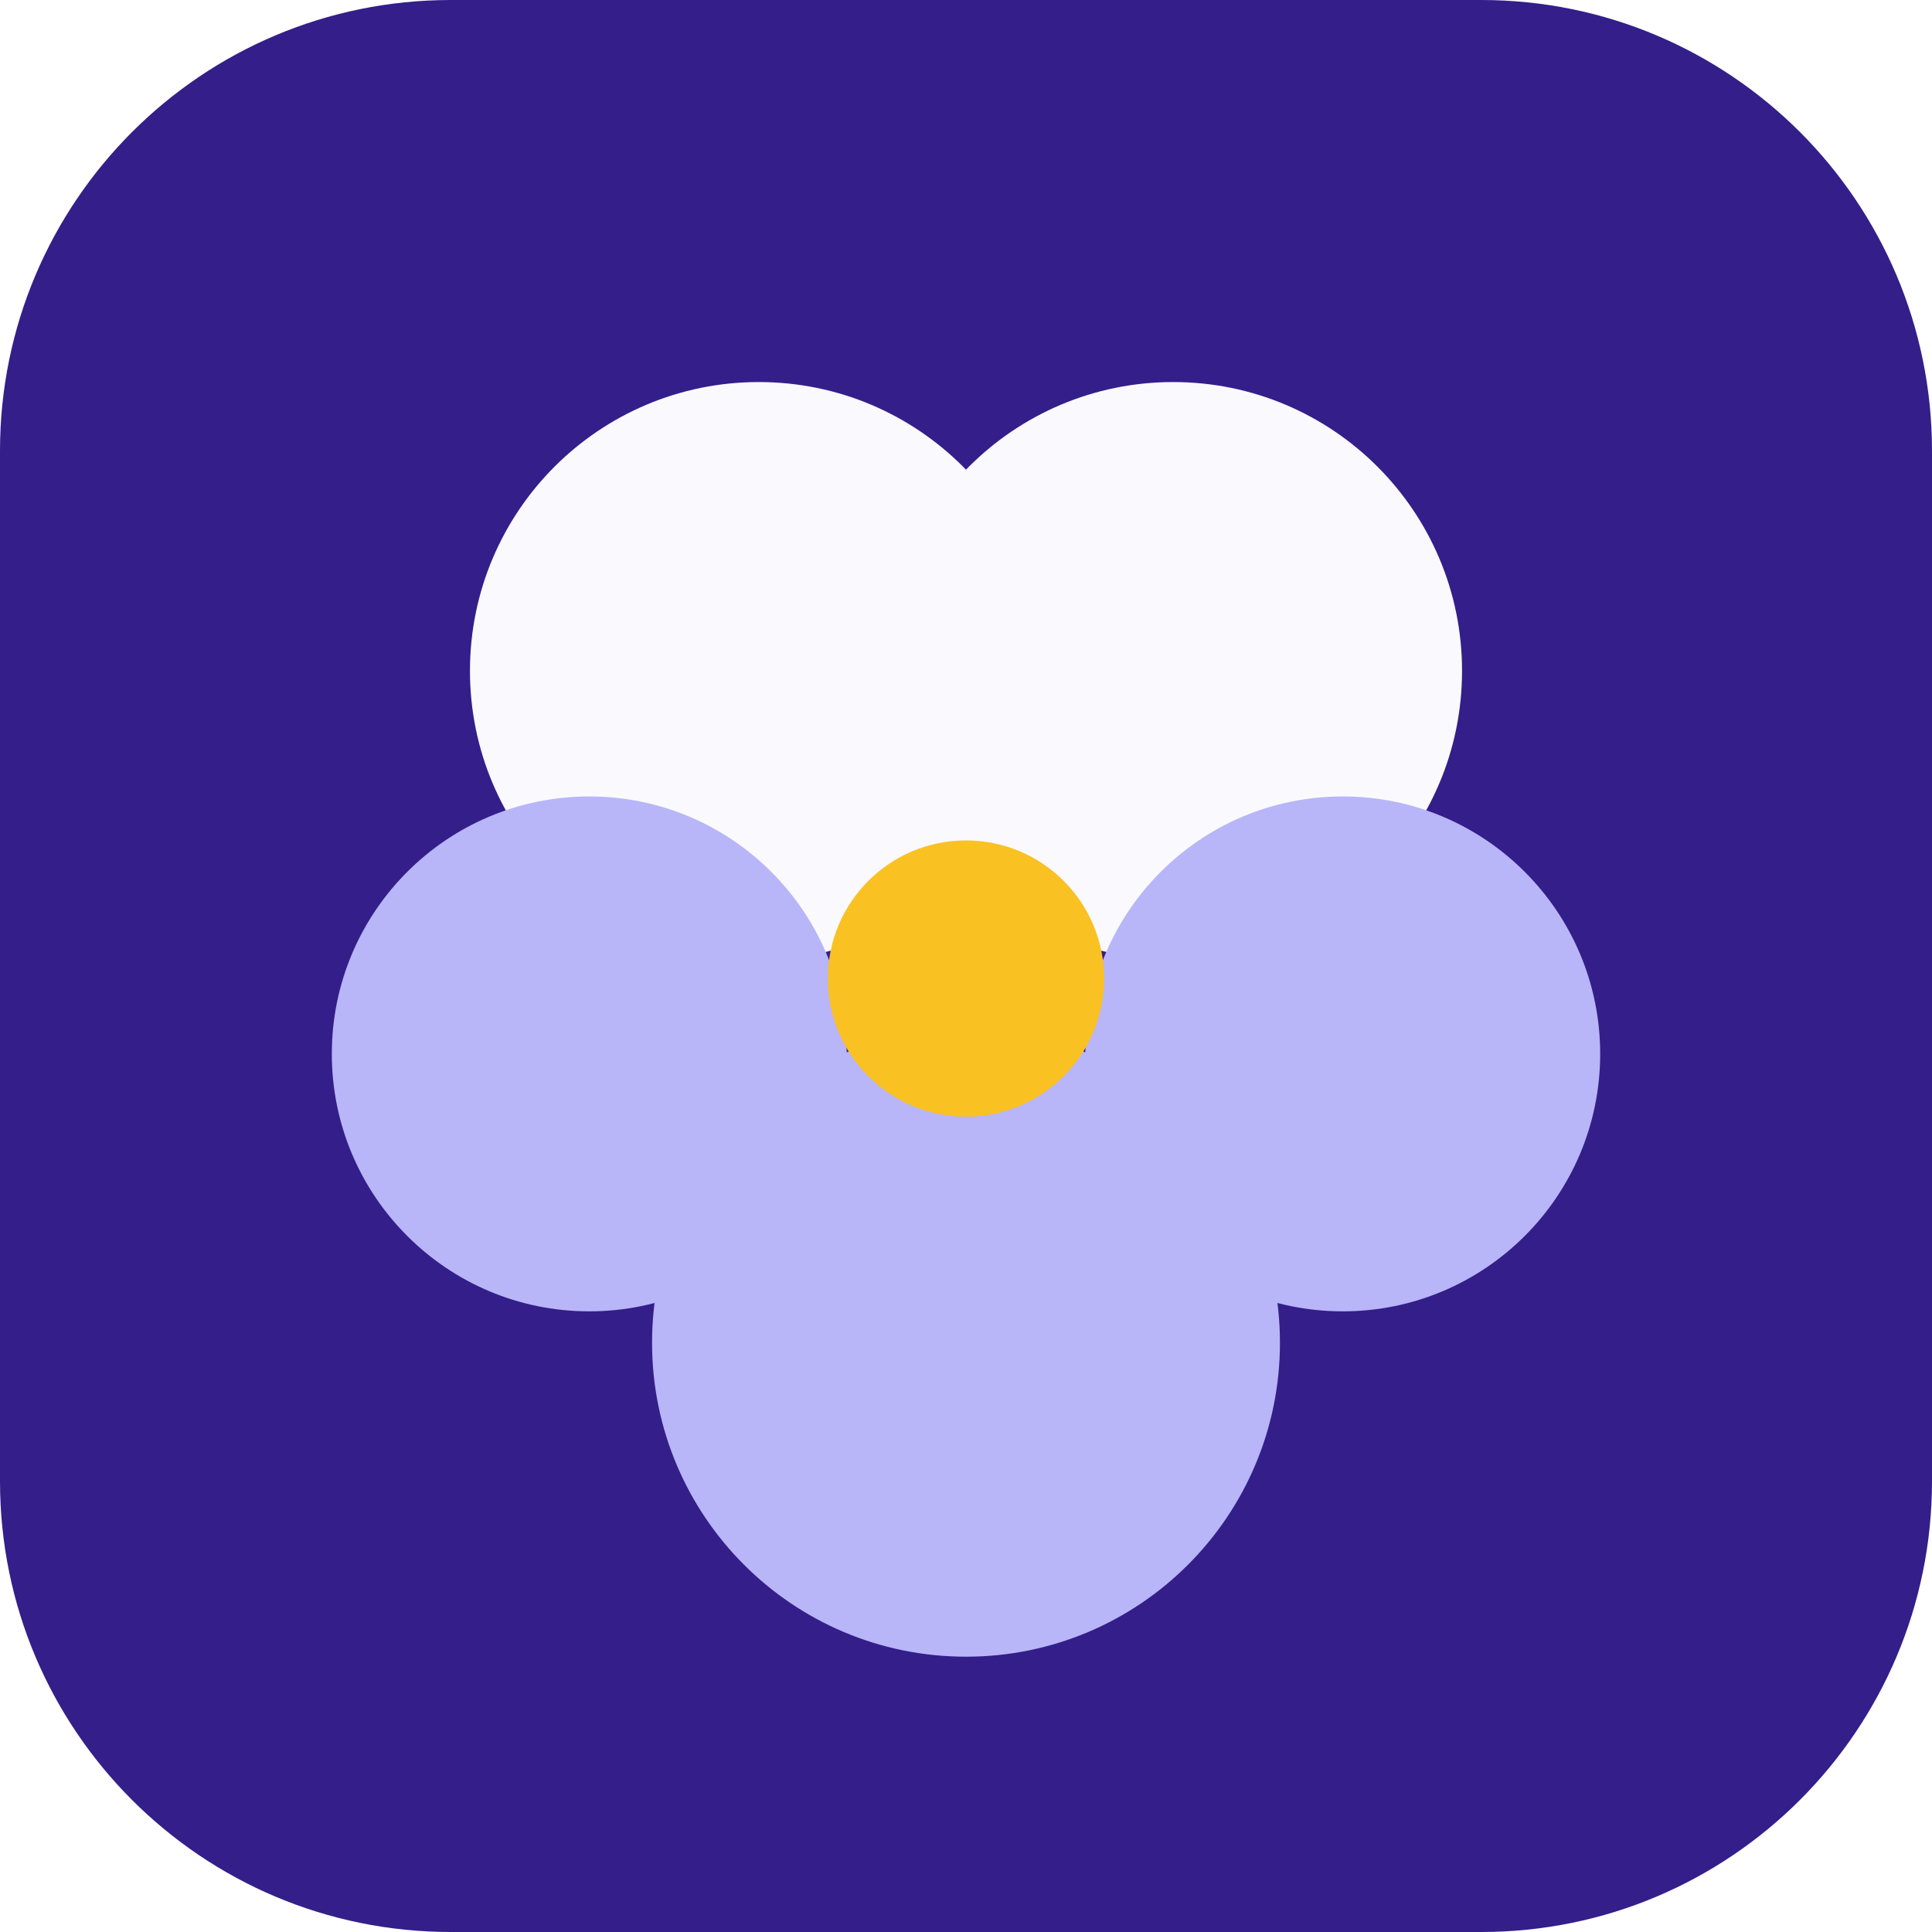
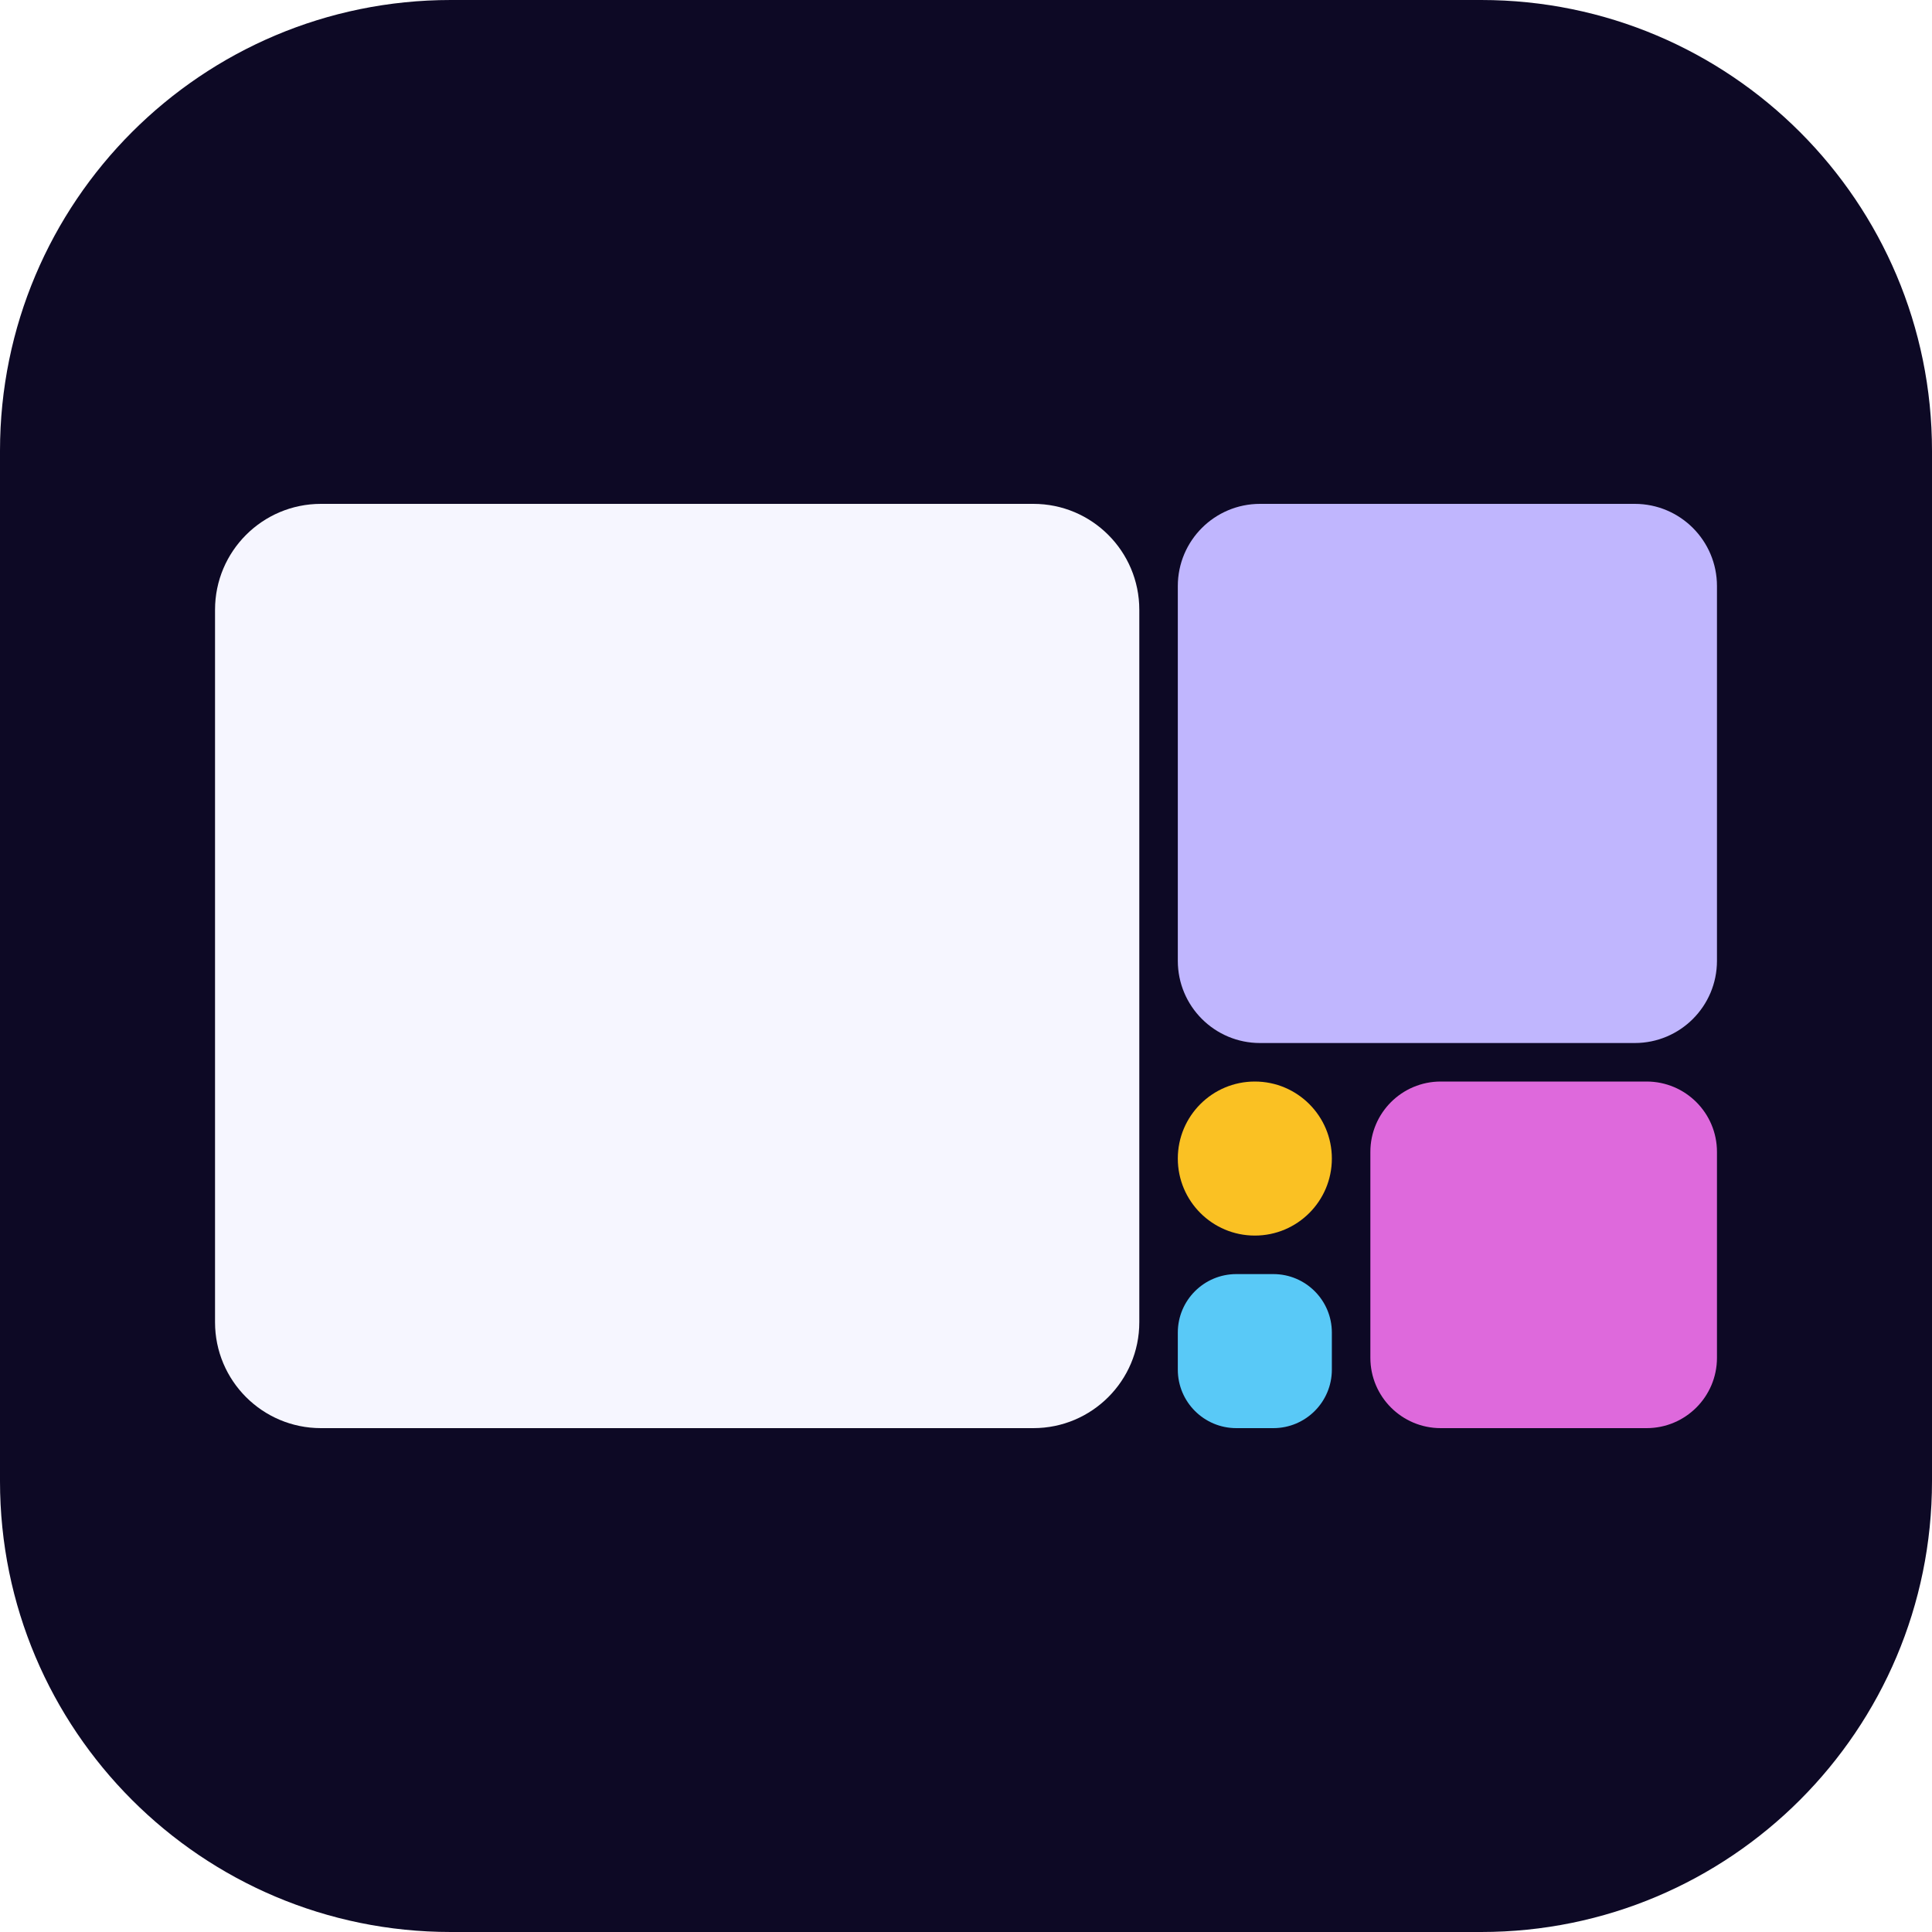
<svg xmlns="http://www.w3.org/2000/svg" viewBox="-120 -120 240 240" role="img" aria-label="Aurea">
-   <rect x="-120" y="-120" width="240" height="240" rx="56" fill="#341e8a" />
-   <g transform="scale(0.78)">
-     <circle cx="-33" cy="-47" r="46" fill="#faf9fe" />
-     <circle cx="33" cy="-47" r="46" fill="#faf9fe" />
-     <circle cx="-60" cy="14" r="41" fill="#b8b5f9" />
-     <circle cx="60" cy="14" r="41" fill="#b8b5f9" />
-     <circle cx="0" cy="60" r="50" fill="#b8b5f9" />
-     <circle cx="0" cy="2" r="22" fill="#fac123" />
+   <rect x="-120" y="-120" width="240" height="240" rx="56" fill="#0d0925" />
+   <g transform="scale(0.92)">
+     <rect x="-101.4" y="-62.4" width="124.8" height="124.8" rx="14.3" fill="#f6f6ff" />
+     <rect x="28.6" y="-62.4" width="72.8" height="72.8" rx="11.1" fill="#c0b6fe" />
+     <rect x="54.6" y="15.6" width="46.8" height="46.8" rx="9.5" fill="#de69dc" />
+     <rect x="28.6" y="41.6" width="20.8" height="20.8" rx="7.9" fill="#59c9f7" />
+     <circle cx="39" cy="26" r="10.4" fill="#fac123" />
  </g>
</svg>
